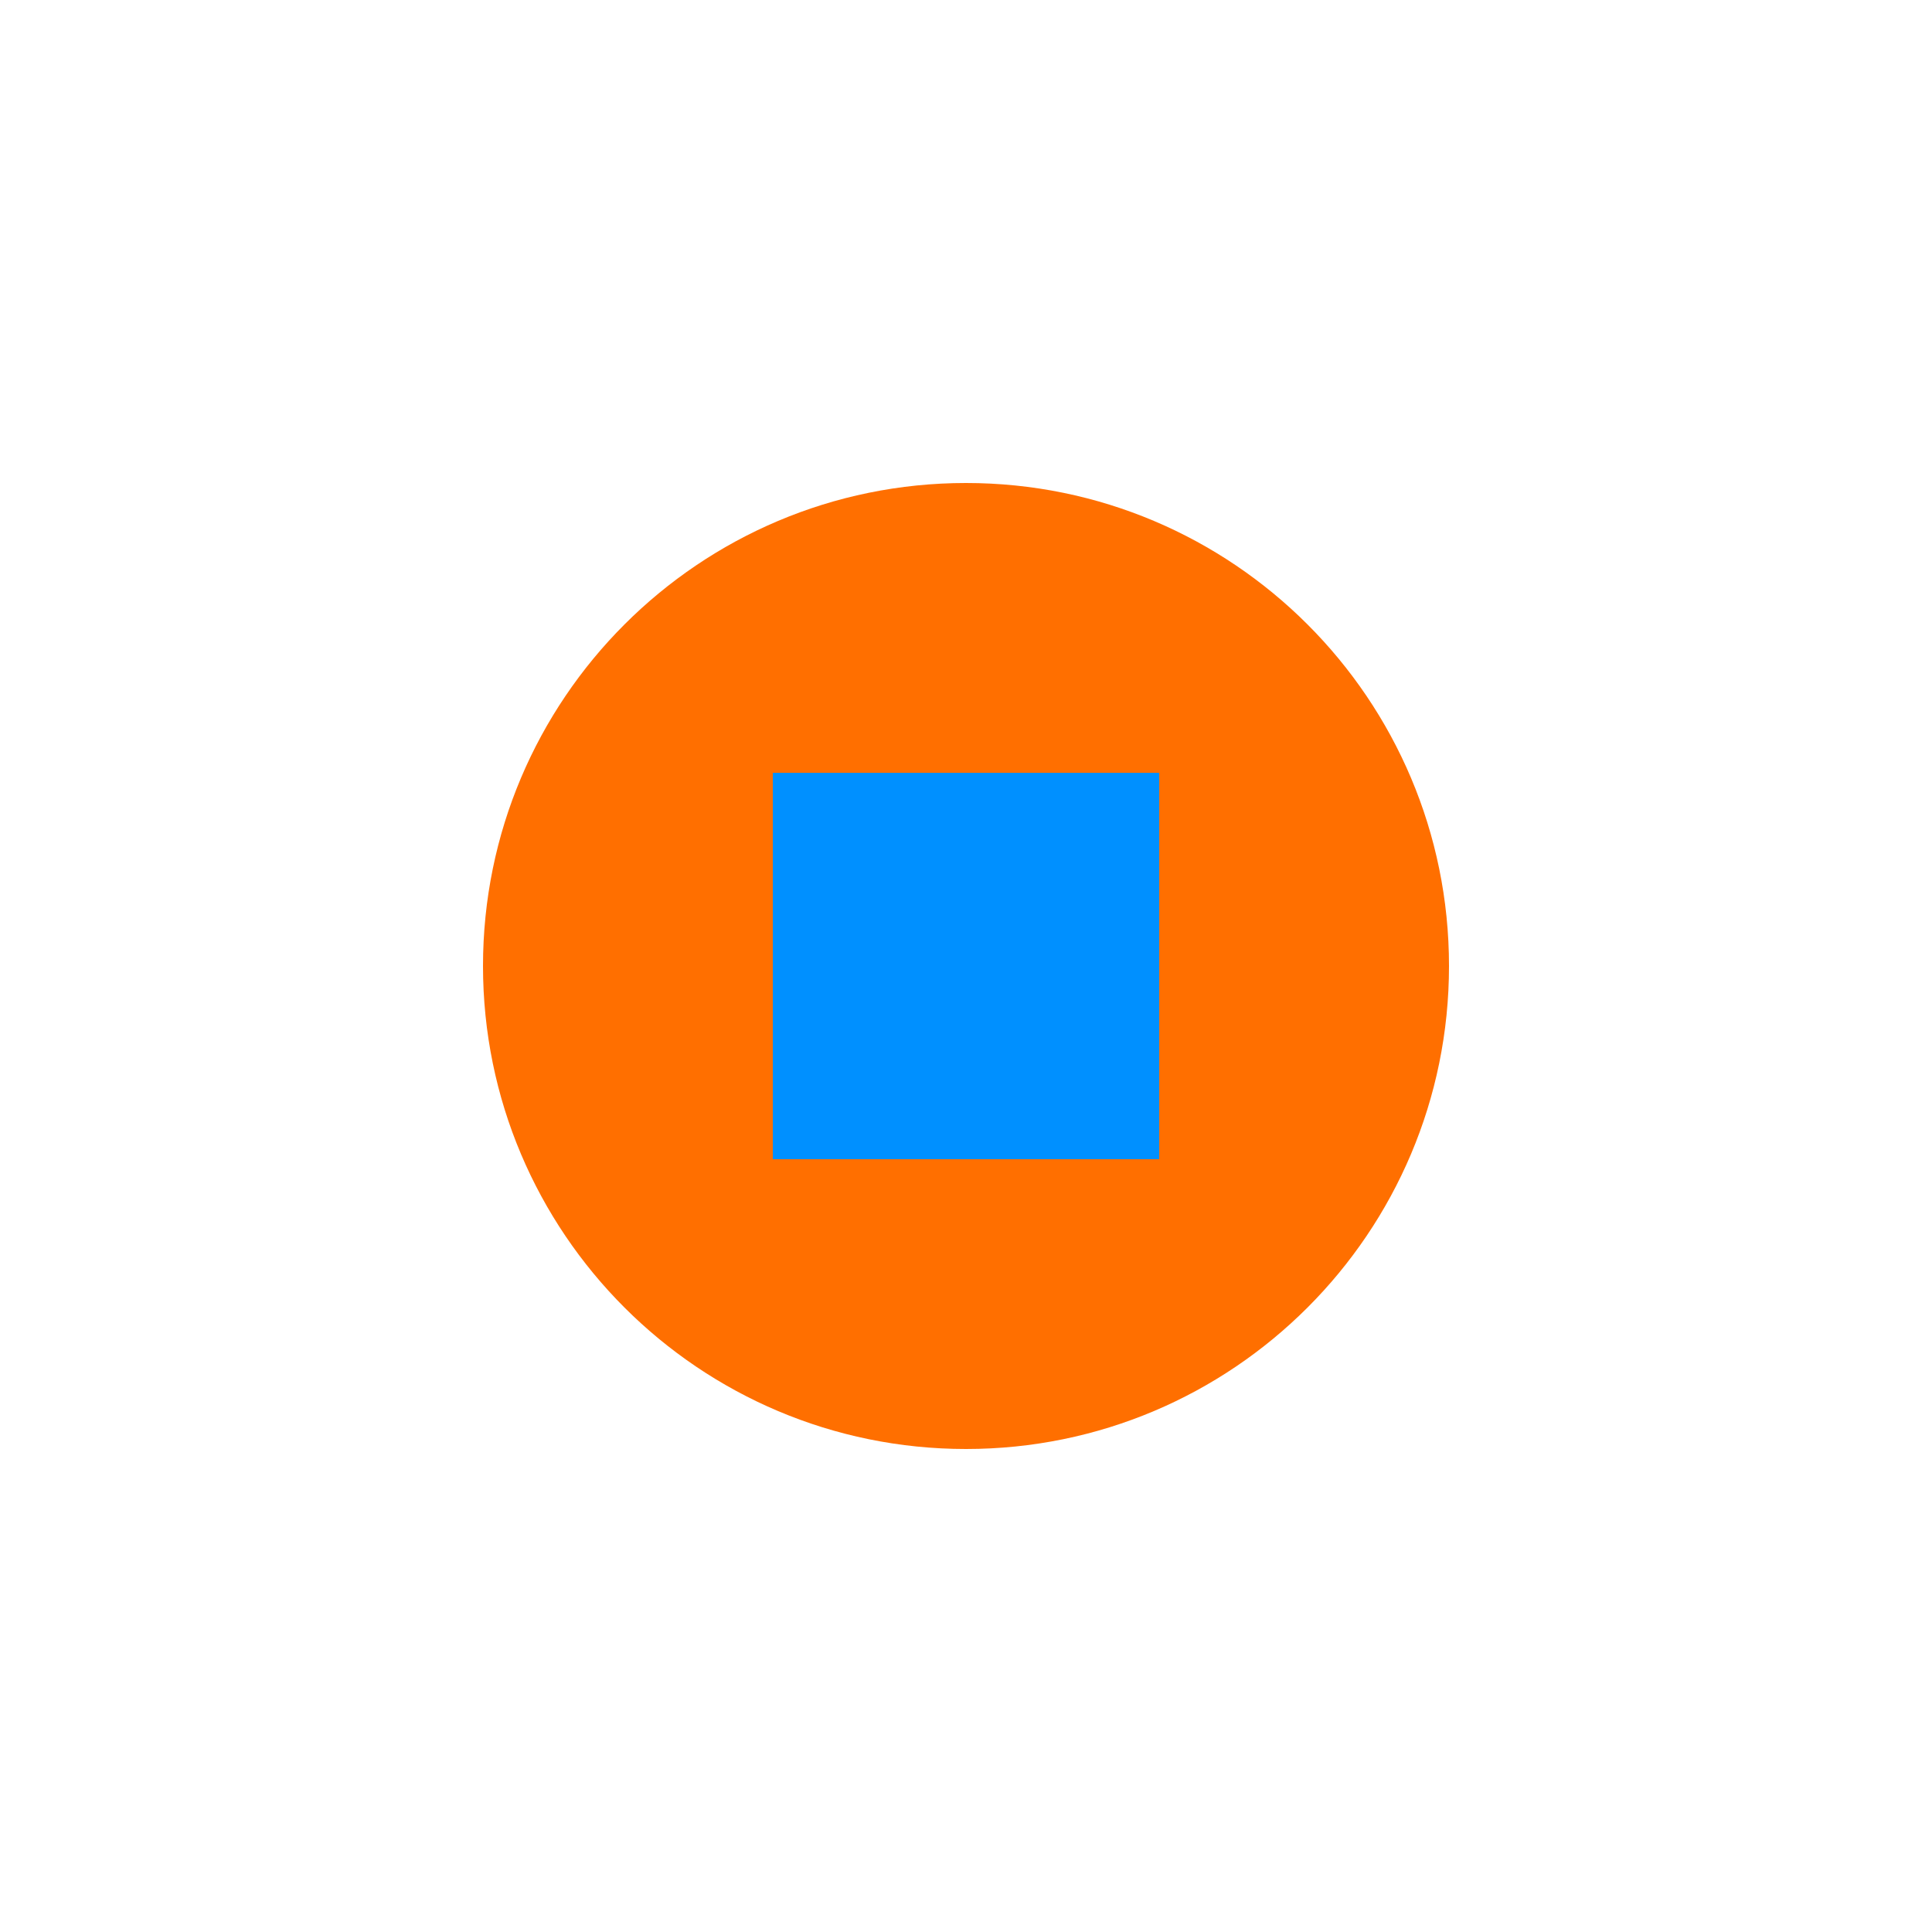
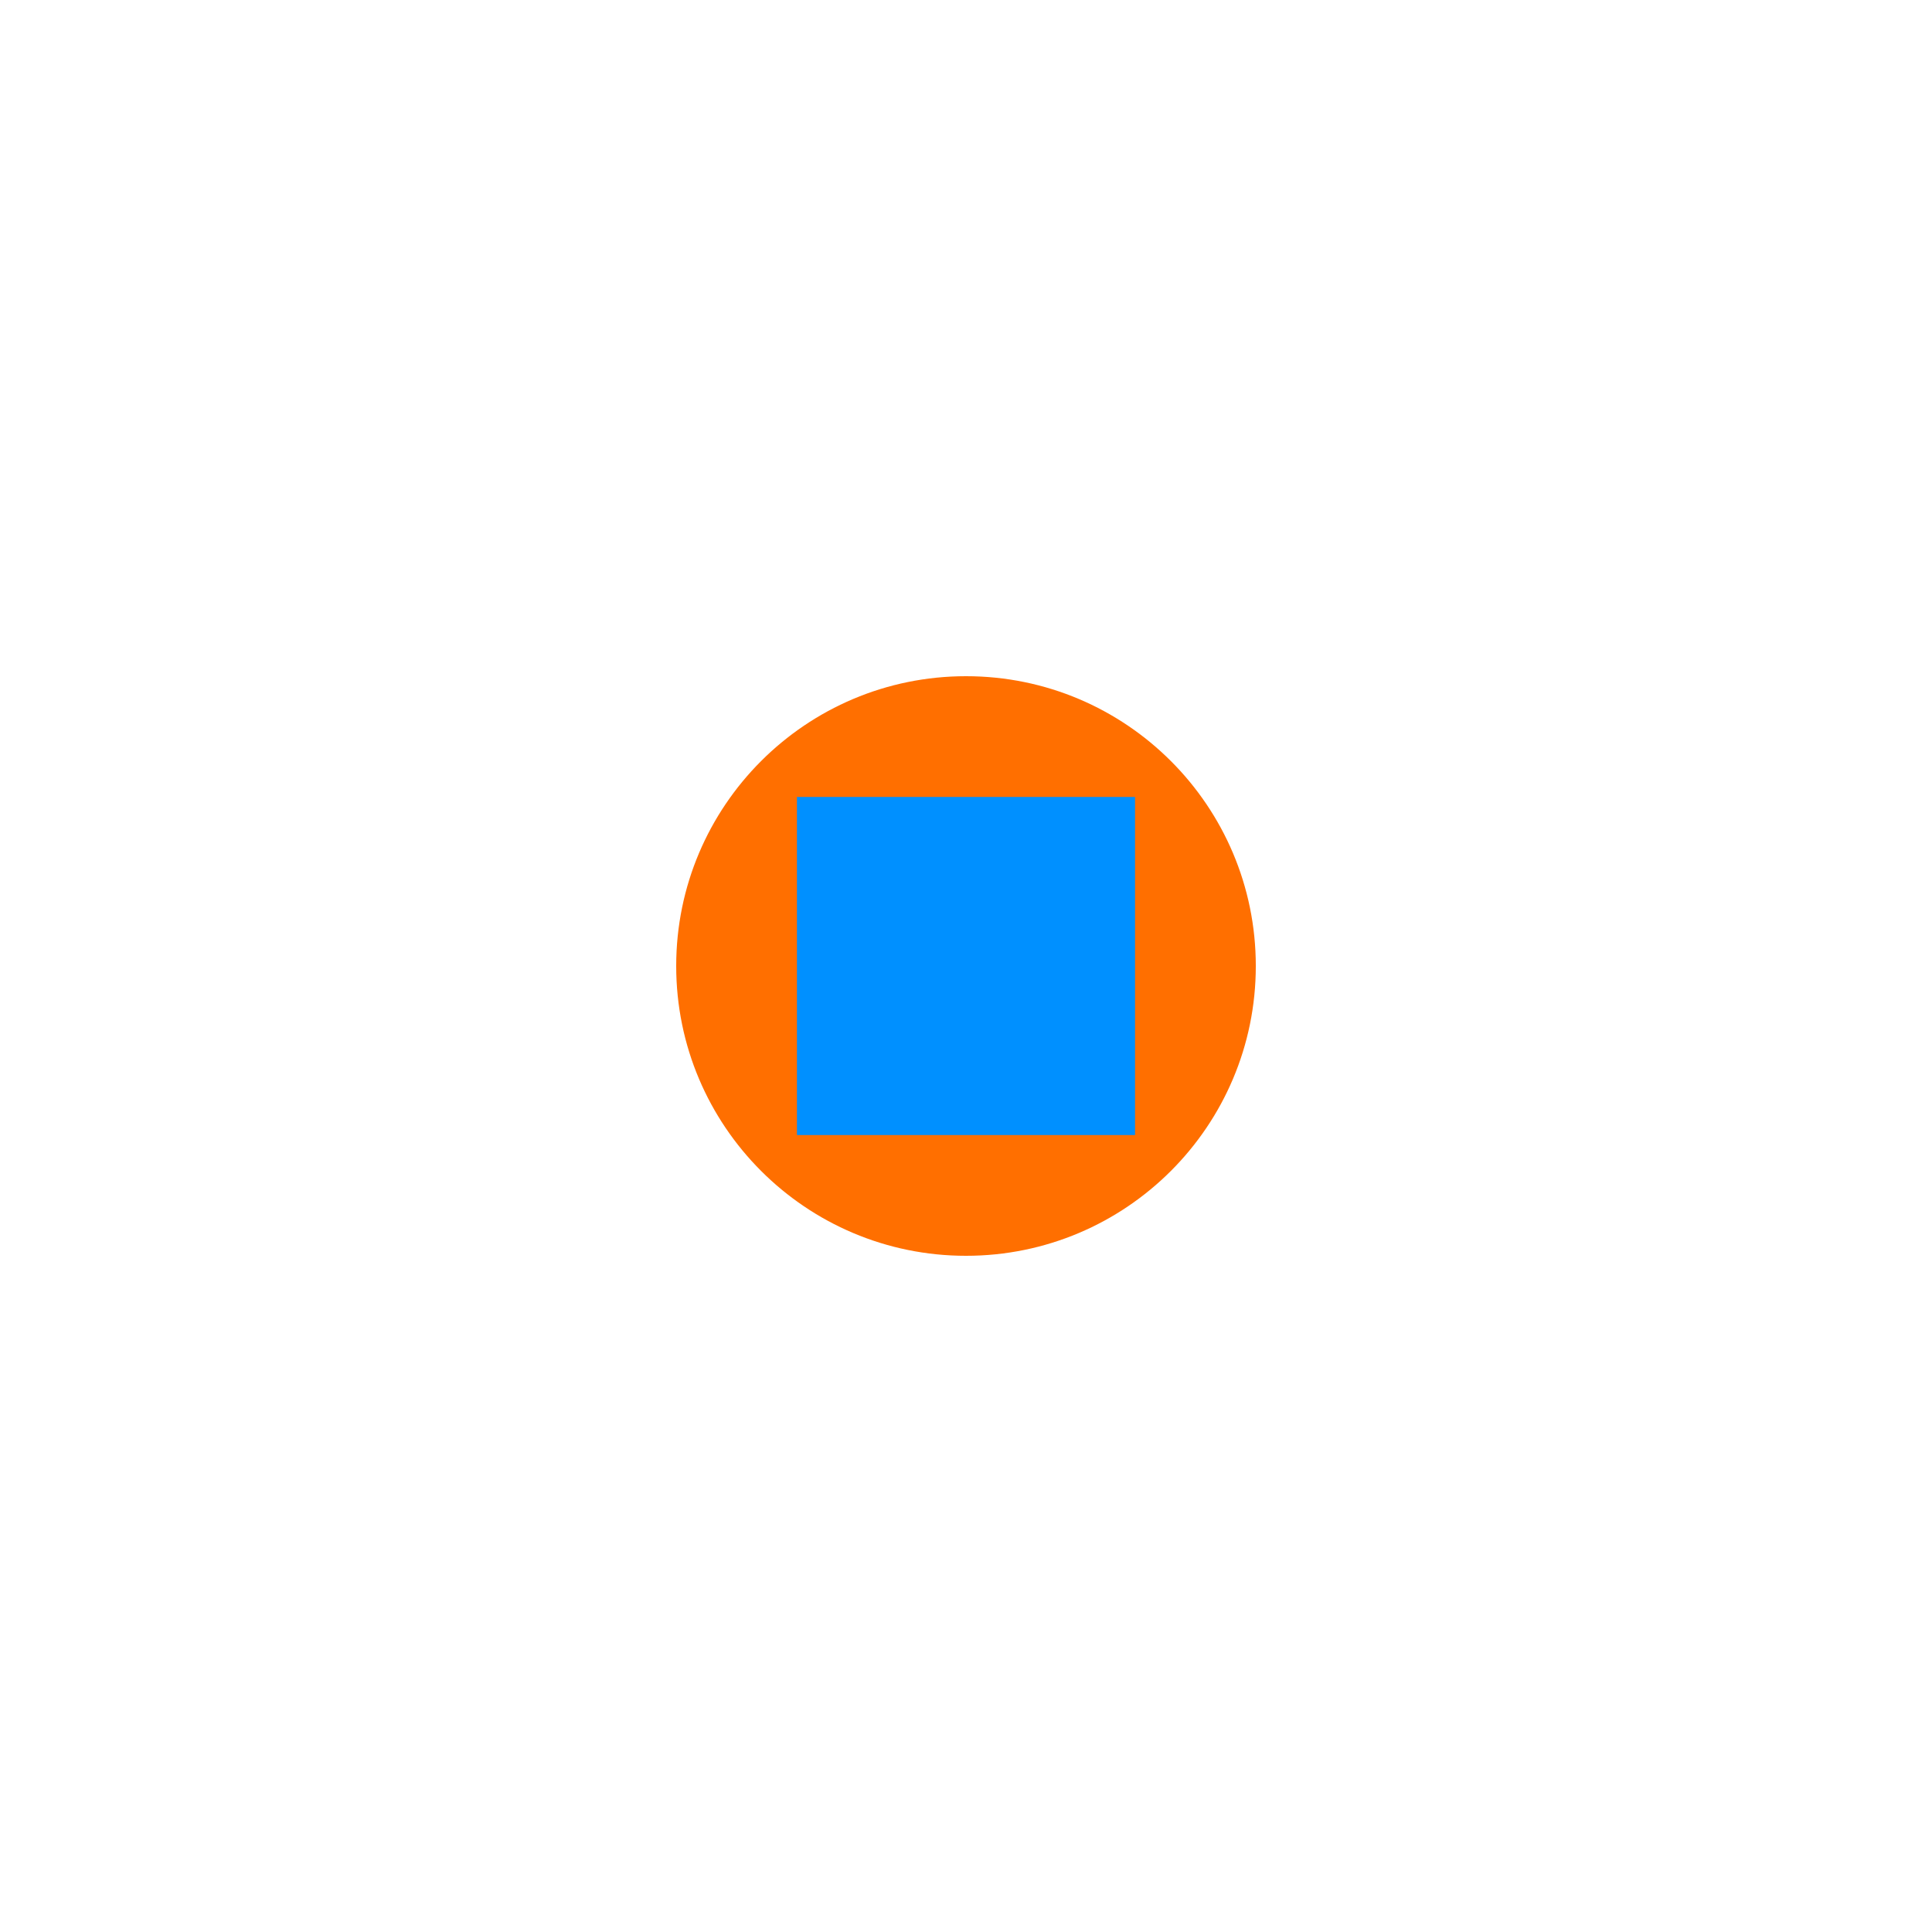
<svg xmlns="http://www.w3.org/2000/svg" viewBox="0 0 20 20" fill="#333">
-   <circle id="circle-1" cx="10" cy="10" r="5" style="fill: rgb(255, 111, 0); paint-order: fill; stroke-width: 1;" />
-   <rect x="8" y="8" width="4" height="4" style="fill: rgb(0, 144, 255);" />
+   <circle id="circle-1" cx="10" cy="10" r="3" style="fill: rgb(255, 111, 0); paint-order: fill; stroke-width: 1;" />
+   <rect x="8.25" y="8.25" width="3.5" height="3.5" style="fill: rgb(0, 144, 255);" />
</svg>
